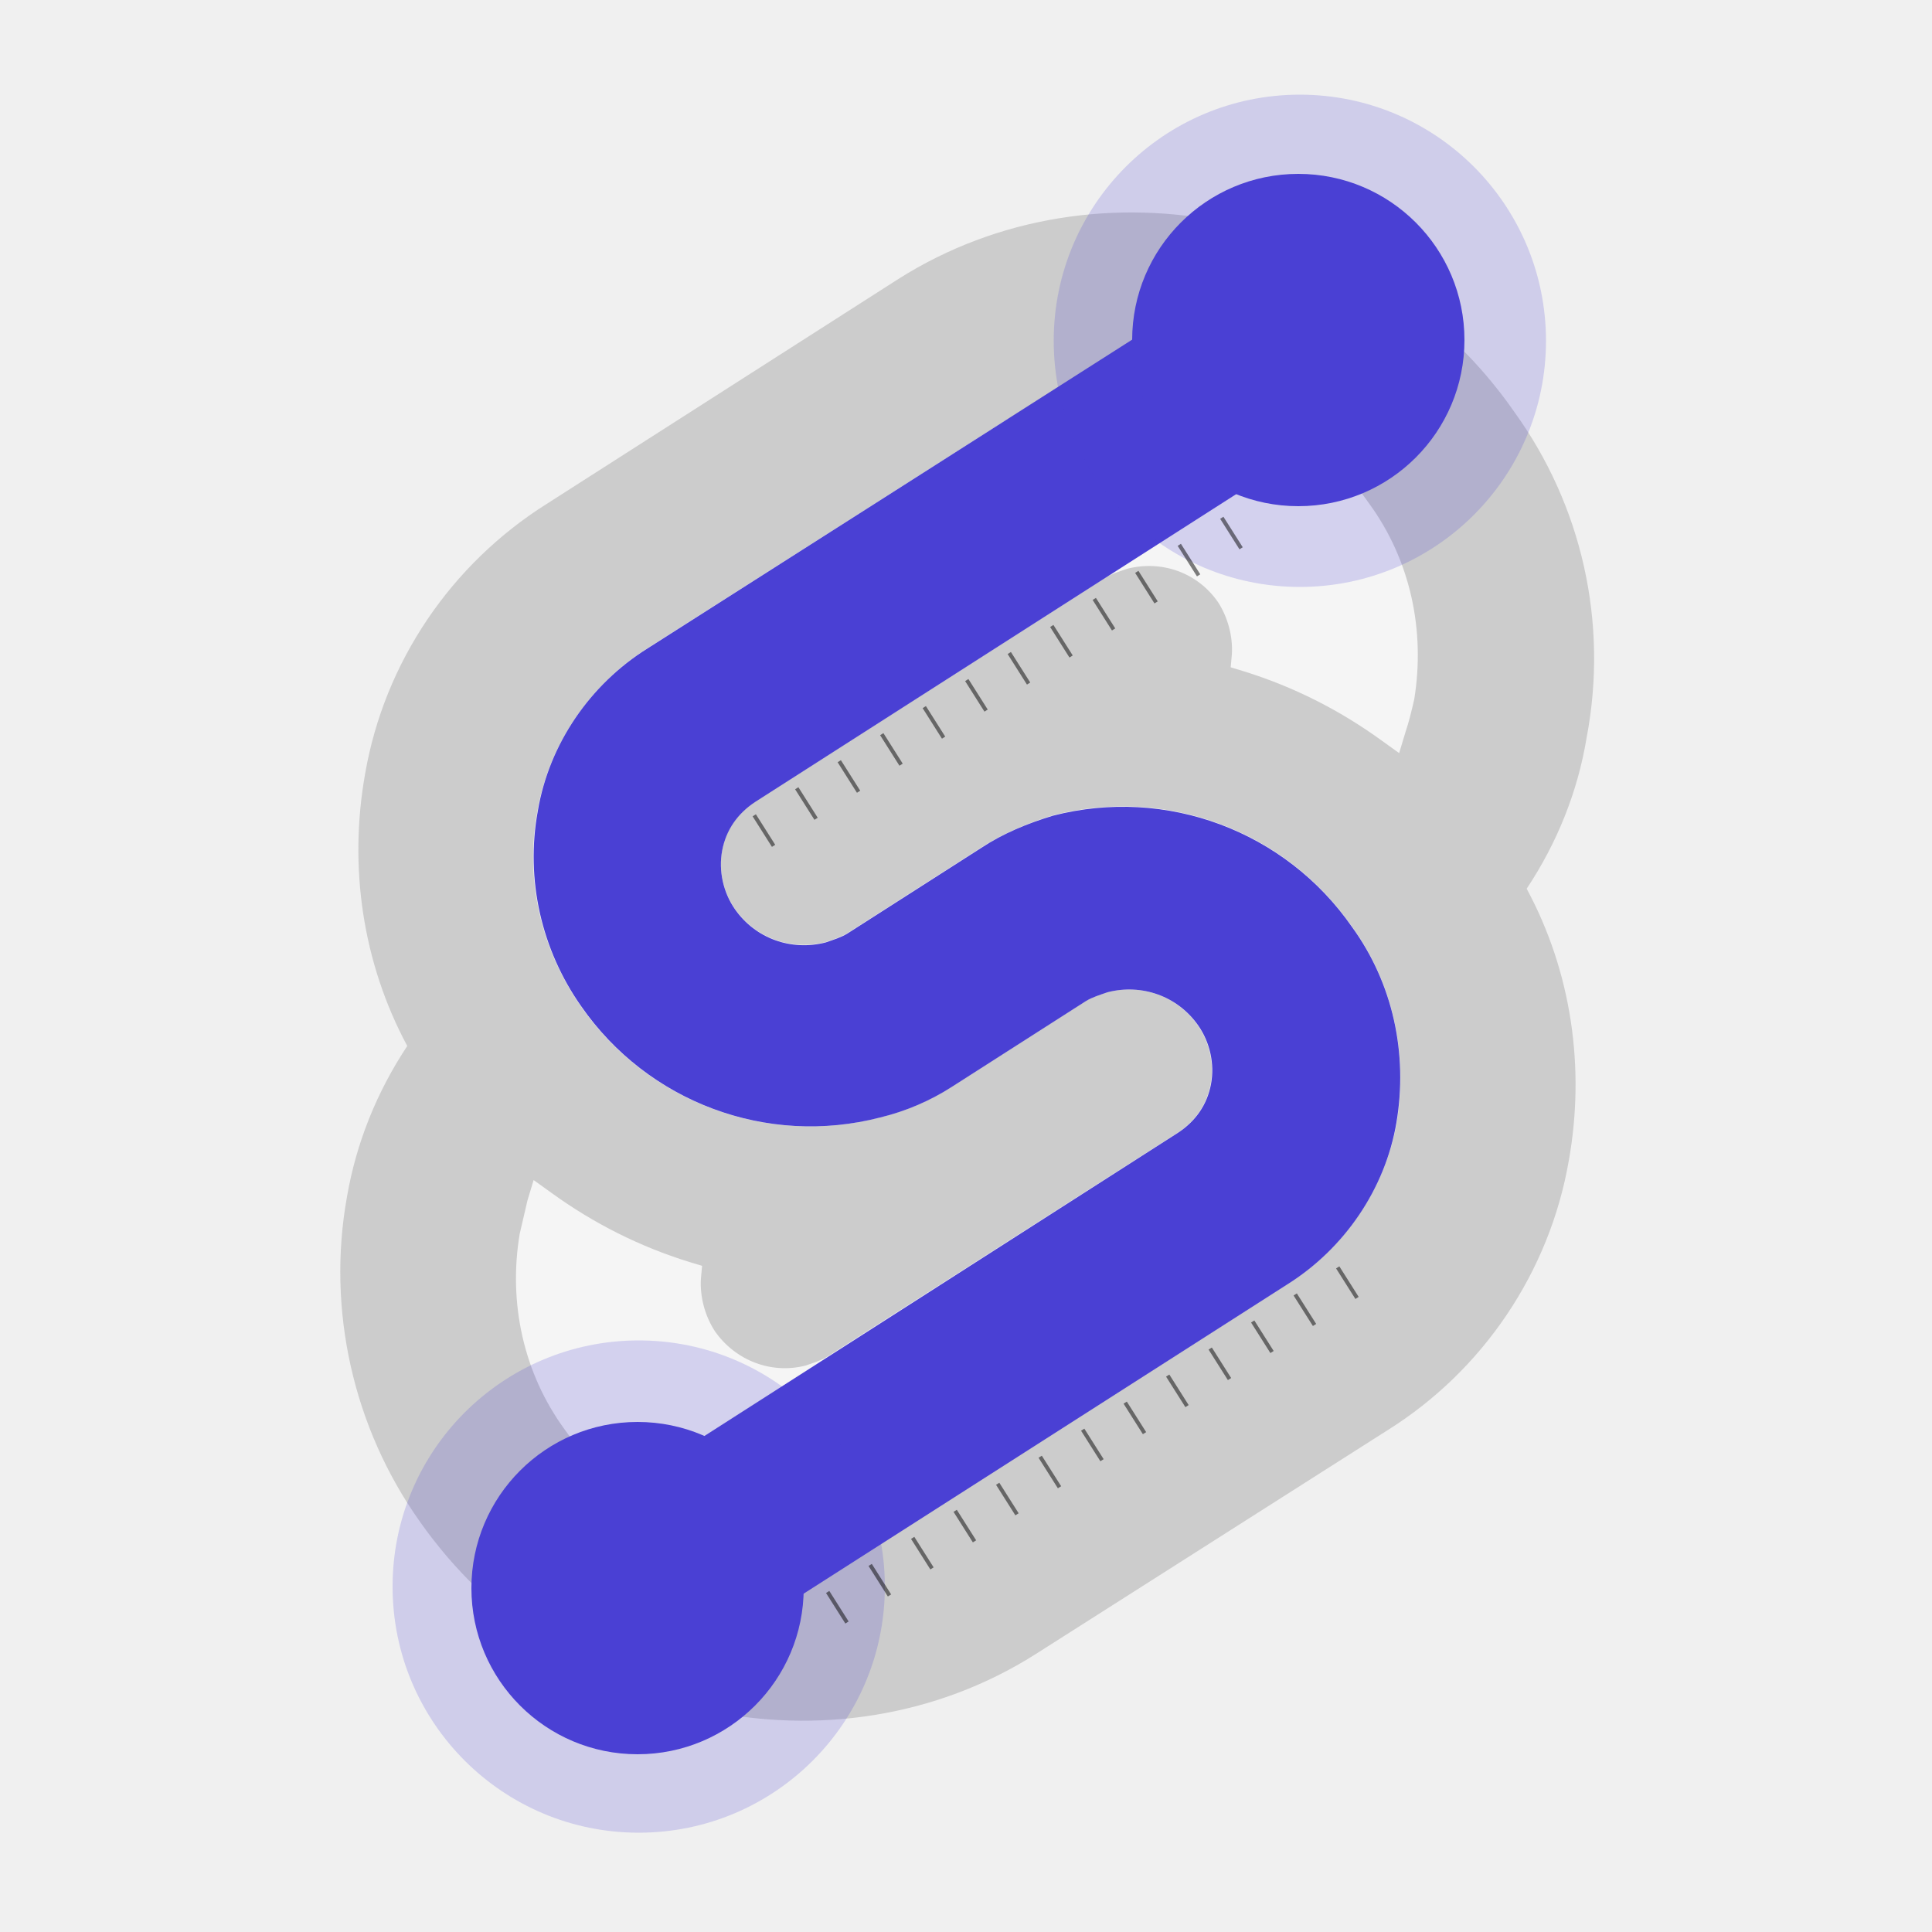
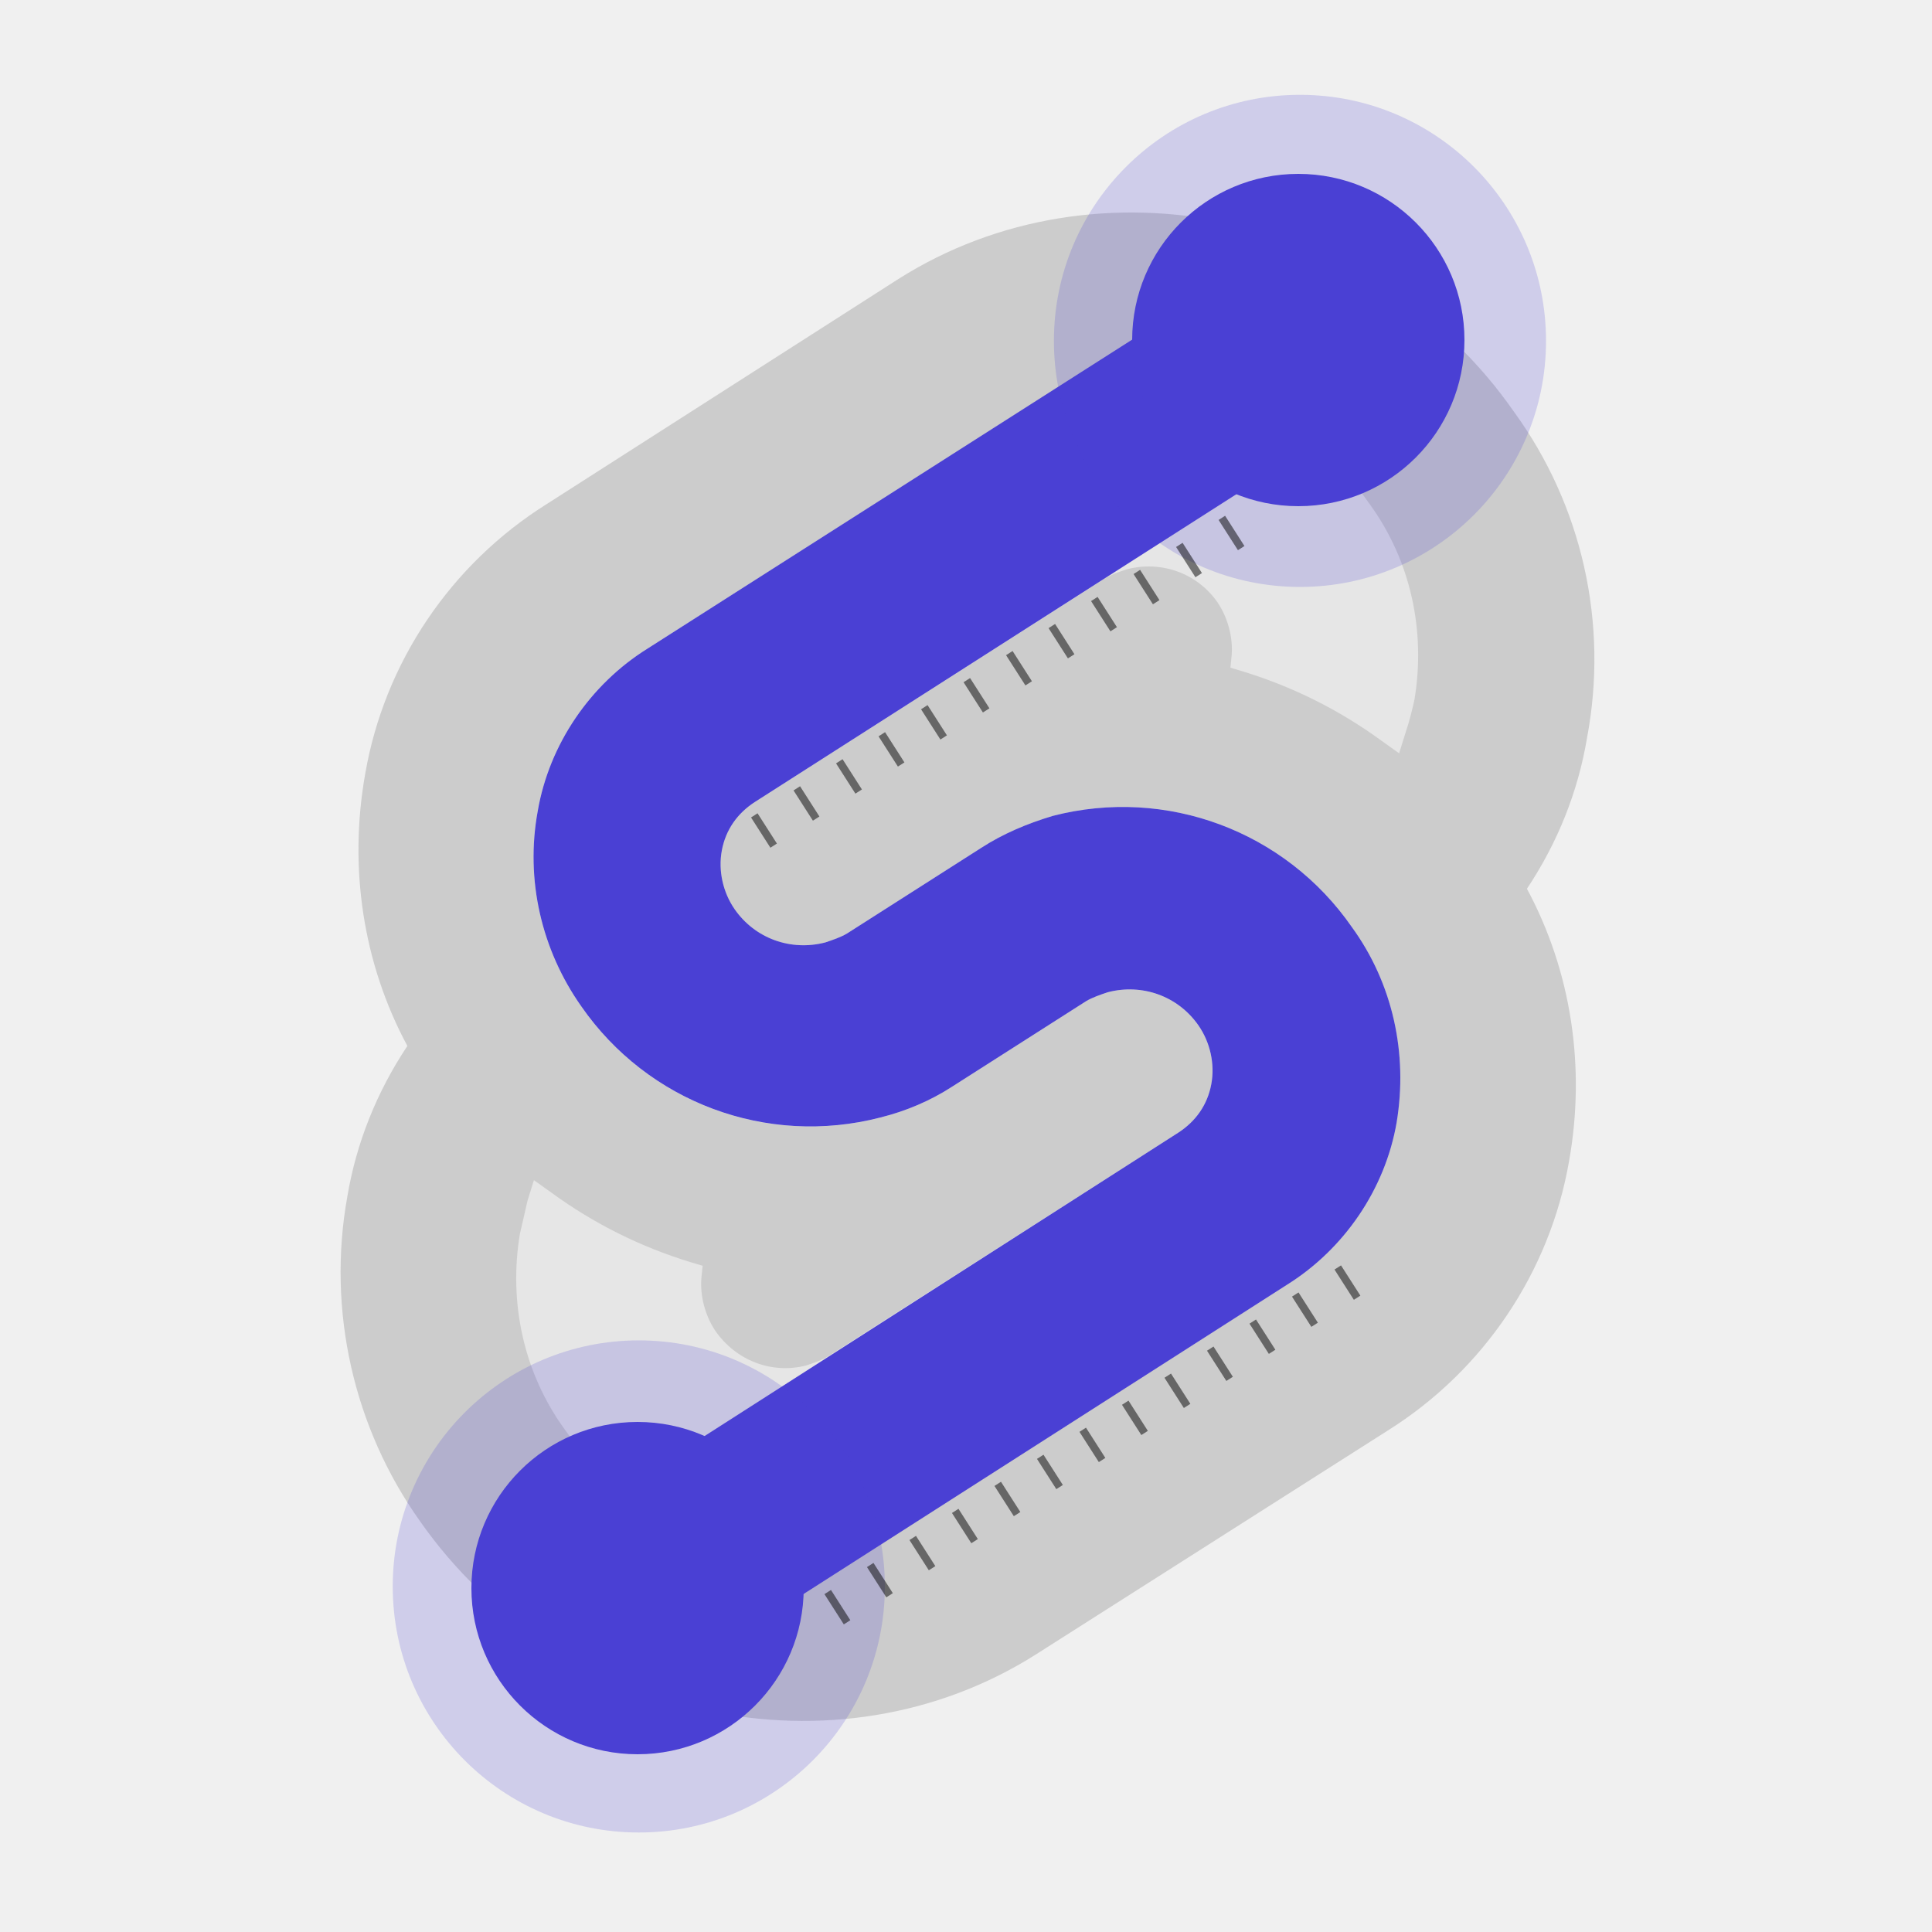
- <svg xmlns="http://www.w3.org/2000/svg" version="1.1" id="Layer_1" x="0px" y="0px" viewBox="0 0 500 500" style="enable-background:new 0 0 500 500;" xml:space="preserve">
-   <style type="text/css">
- 	.st0{fill:#CCCCCC;}
- 	.st1{opacity:0.8;fill:#FFFFFF;enable-background:new    ;}
- 	.st2{fill:#4A40D4;}
- 	.st3{opacity:0.2;fill:#4A40D4;enable-background:new    ;}
- 	.st4{opacity:0.5;fill:none;stroke:#000000;stroke-miterlimit:10;enable-background:new    ;}
- </style>
-   <g id="Layer_1_00000163045533898166267070000005727236854930398640_">
-     <path id="s" class="st0" d="M391.9,106.6c-36-51.9-107.8-67.1-159.4-34.4l-91,58.2c-24.8,15.6-42,41-47,69.8   c-4.3,24.1-0.7,48.9,10.9,70.5c-7.9,11.9-13.2,25.1-15.6,39c-5.3,29.4,1.7,59.9,18.8,84c36.4,51.9,107.8,67.1,159.4,34.4l91-57.9   c24.8-15.5,42-41,47-69.8c4.3-24.1,0.7-48.9-10.9-70.4c7.9-11.9,13.2-25.1,15.5-39C416.3,161.2,409.4,130.8,391.9,106.6" />
-     <path class="st1" d="M223.5,398.7c-29.4,7.6-60.2-4-77.4-28.8c-10.6-14.5-14.6-32.7-11.6-50.6c0.7-3,1.3-5.6,2-8.6l1.6-5.3l4.6,3.3   c10.9,7.9,22.8,13.9,35.7,17.9l3.3,1l-0.3,3.3c-0.3,4.6,1,9.6,3.6,13.6c5.3,7.6,14.6,11.2,23.5,8.9c2-0.7,4-1.3,5.6-2.3l90.6-57.9   c4.6-3,7.6-7.3,8.6-12.6c1-5.3-0.3-10.9-3.3-15.2c-5.3-7.6-14.5-10.9-23.5-8.6c-2,0.7-4,1.3-5.6,2.3l-34.7,22.2   c-5.6,3.6-11.9,6.3-18.5,7.9c-29.4,7.6-60.2-4-77.4-28.8c-10.2-14.6-14.6-32.7-11.2-50.6c3-17.2,13.6-32.7,28.4-42l91-57.9   c5.6-3.6,11.9-6.3,18.5-8.3c29.4-7.6,60.2,4,77.4,28.8c10.6,14.6,14.5,32.7,11.6,50.6c-0.7,3-1.3,5.6-2.3,8.6l-1.6,5.3l-4.6-3.3   c-10.9-7.9-22.8-13.9-35.7-17.9l-3.3-1l0.3-3.3c0.3-4.6-1-9.6-3.6-13.6c-5.3-7.6-14.5-10.9-23.5-8.6c-2,0.7-4,1.3-5.6,2.3   l-90.6,57.9c-4.6,3-7.6,7.3-8.6,12.6s0.3,10.9,3.3,15.2c5.3,7.6,14.6,10.9,23.5,8.6c2-0.7,4-1.3,5.6-2.3l34.7-22.2   c5.6-3.6,11.9-6.3,18.5-8.3c29.4-7.6,60.2,4,77.4,28.8c10.6,14.6,14.5,32.7,11.6,50.6c-3,17.2-13.6,32.7-28.4,42l-91,57.9   C236.4,394.1,230.1,396.7,223.5,398.7" />
-     <path id="range" class="st2" d="M349.9,239.9c-17.2-24.8-48-36.4-77.4-28.8c-6.6,2-12.9,4.6-18.5,8.3l-34.7,22.2   c-1.6,1-3.6,1.6-5.6,2.3c-8.9,2.3-18.2-1-23.5-8.6c-3-4.3-4.3-9.9-3.3-15.2c1-5.3,4-9.6,8.6-12.6L336,117.6   c1.2-0.7-18.8-25.9-27-39.9c-0.1,0.1-141.4,90.1-141.4,90.1c-14.9,9.3-25.5,24.8-28.4,42c-3.3,17.9,1,36.1,11.2,50.6   c17.2,24.8,48,36.4,77.4,28.8c6.6-1.6,12.9-4.3,18.5-7.9l34.7-22.2c1.6-1,3.6-1.6,5.6-2.3c8.9-2.3,18.2,1,23.5,8.6   c3,4.3,4.3,9.9,3.3,15.2c-1,5.3-4,9.6-8.6,12.6l-140.1,89.7c13.2,10.2,25.6,21.7,37.4,33.3L333,332.5c14.9-9.3,25.5-24.8,28.4-42   C364.4,272.7,360.5,254.5,349.9,239.9z" />
-     <circle id="handle1" class="st2" cx="336" cy="88" r="43" />
-     <circle id="handle1focus" class="st3" cx="336.4" cy="88.2" r="63.7" />
-     <circle id="handle2" class="st2" cx="165" cy="411" r="43" />
-     <circle id="handle2focus" class="st3" cx="165.3" cy="410.6" r="63.7" />
+ <svg xmlns="http://www.w3.org/2000/svg" class="logo" viewBox="0 0 500 500" fill="none">
+   <style>
+     #range,
+     #handle1,
+     #handle1focus, 
+     #handle2,
+     #handle2focus {
+       fill: #4A40D4;
+     }
+     #s {
+       fill: #ccc;
+     }
+     #pips line {
+       fill: none;
+       stroke: #000;
+       stroke-opacity: 0.5;
+       stroke-width: 2;
+       stroke-miterlimit: 10;
+     }
+   </style>
+   <g id="logo">
+     <path id="s" fill="#B5B5B5" d="M391.87,106.64c-36.05-51.93-107.82-67.14-159.42-34.4l-90.96,58.21c-24.81,15.55-42,41.01-46.97,69.79     c-4.3,24.14-0.66,48.95,10.91,70.45c-7.94,11.91-13.23,25.14-15.55,39.03c-5.29,29.44,1.65,59.87,18.85,84.01     c36.38,51.93,107.82,67.14,159.42,34.4l90.96-57.88c24.81-15.55,42-41.01,46.97-69.79c4.3-24.14,0.66-48.95-10.91-70.45     c7.94-11.91,13.23-25.14,15.55-39.03C416.34,161.21,409.4,130.79,391.87,106.64" />
+     <path opacity="0.5" fill="#FFFFFF" d="M223.52,398.69c-29.44,7.61-60.2-3.97-77.39-28.78c-10.58-14.55-14.55-32.74-11.58-50.6     c0.66-2.98,1.32-5.62,1.98-8.6l1.65-5.29l4.63,3.31c10.91,7.94,22.82,13.89,35.72,17.86l3.31,0.99l-0.33,3.31     c-0.33,4.63,0.99,9.59,3.64,13.56c5.29,7.61,14.55,11.25,23.48,8.93c1.98-0.66,3.97-1.32,5.62-2.32l90.62-57.88     c4.63-2.98,7.61-7.28,8.6-12.57c0.99-5.29-0.33-10.91-3.31-15.21c-5.29-7.61-14.55-10.91-23.48-8.6c-1.98,0.66-3.97,1.32-5.62,2.32     l-34.73,22.16c-5.62,3.64-11.91,6.28-18.52,7.94c-29.44,7.61-60.2-3.97-77.39-28.78c-10.25-14.55-14.55-32.74-11.25-50.6     c2.98-17.2,13.56-32.74,28.44-42l90.96-57.88c5.62-3.64,11.91-6.28,18.52-8.27c29.44-7.61,60.2,3.97,77.39,28.78     c10.58,14.55,14.55,32.74,11.58,50.6c-0.66,2.98-1.32,5.62-2.32,8.6l-1.65,5.29l-4.63-3.31c-10.91-7.94-22.82-13.89-35.72-17.86     l-3.31-0.99l0.33-3.31c0.33-4.63-0.99-9.59-3.64-13.56c-5.29-7.61-14.55-10.91-23.48-8.6c-1.98,0.66-3.97,1.32-5.62,2.32     l-90.62,57.88c-4.63,2.98-7.61,7.28-8.6,12.57c-0.99,5.29,0.33,10.91,3.31,15.21c5.29,7.61,14.55,10.91,23.48,8.6     c1.98-0.66,3.97-1.32,5.62-2.32l34.73-22.16c5.62-3.64,11.91-6.28,18.52-8.27c29.44-7.61,60.2,3.97,77.39,28.78     c10.58,14.55,14.55,32.74,11.58,50.6c-2.98,17.2-13.56,32.74-28.44,42l-90.96,57.88C236.42,394.06,230.13,396.71,223.52,398.69" />
+     <path id="range" fill="#4A40D4" d="M349.86,239.93c-17.2-24.81-47.96-36.38-77.39-28.78c-6.61,1.98-12.9,4.63-18.52,8.27l-34.73,22.16     c-1.65,0.99-3.64,1.65-5.62,2.32c-8.93,2.32-18.19-0.99-23.48-8.6c-2.98-4.3-4.3-9.92-3.31-15.21c0.99-5.29,3.97-9.59,8.6-12.57     l140.62-89.88c1.17-0.7-18.82-25.9-27.04-39.94c-0.14,0.09-141.37,90.13-141.37,90.13c-14.88,9.26-25.47,24.81-28.44,42     c-3.31,17.86,0.99,36.05,11.25,50.6c17.2,24.81,47.96,36.38,77.39,28.78c6.61-1.65,12.9-4.3,18.52-7.94l34.73-22.16     c1.65-0.99,3.64-1.65,5.62-2.32c8.93-2.32,18.19,0.99,23.48,8.6c2.98,4.3,4.3,9.92,3.31,15.21c-0.99,5.29-3.97,9.59-8.6,12.57     l-140.11,89.73c13.16,10.22,25.64,21.7,37.42,33.32L333,332.54c14.88-9.26,25.47-24.81,28.44-42     C364.42,272.68,360.45,254.49,349.86,239.93z" />
+     <circle id="handle1" fill="#4A40D4" cx="336" cy="88" r="43" />
+     <circle id="handle1focus" opacity="0.2" fill="#4A40D4" cx="336.43" cy="88.22" r="63.68" />
+     <circle id="handle2" fill="#4A40D4" cx="165" cy="411" r="43" />
+     <circle id="handle2focus" opacity="0.2" fill="#4A40D4" cx="165.32" cy="410.57" r="63.68" />
  </g>
-   <g id="Layer_2_00000164490194546159642320000004417803286178466203_">
-     <line class="st4" x1="261.2" y1="169" x2="266.2" y2="176.9" />
-     <line class="st4" x1="250.2" y1="176" x2="255.2" y2="183.9" />
-     <line class="st4" x1="239.2" y1="183" x2="244.2" y2="190.9" />
-     <line class="st4" x1="228.2" y1="190" x2="233.2" y2="197.9" />
-     <line class="st4" x1="217.2" y1="197" x2="222.2" y2="204.9" />
-     <line class="st4" x1="206.2" y1="204" x2="211.2" y2="211.9" />
-     <line class="st4" x1="195.2" y1="211" x2="200.2" y2="218.9" />
-     <line class="st4" x1="316.2" y1="134" x2="321.2" y2="141.9" />
-     <line class="st4" x1="305.2" y1="141" x2="310.2" y2="148.9" />
-     <line class="st4" x1="294.2" y1="148" x2="299.2" y2="155.9" />
-     <line class="st4" x1="283.2" y1="155" x2="288.2" y2="162.9" />
-     <line class="st4" x1="272.2" y1="162" x2="277.2" y2="169.9" />
-     <line class="st4" x1="280.2" y1="370" x2="285.2" y2="377.9" />
-     <line class="st4" x1="269.2" y1="377" x2="274.2" y2="384.9" />
-     <line class="st4" x1="258.2" y1="384" x2="263.2" y2="391.9" />
-     <line class="st4" x1="247.2" y1="391" x2="252.2" y2="398.9" />
-     <line class="st4" x1="236.2" y1="398" x2="241.2" y2="405.9" />
-     <line class="st4" x1="225.2" y1="405" x2="230.2" y2="412.9" />
-     <line class="st4" x1="214.2" y1="412" x2="219.2" y2="419.9" />
-     <line class="st4" x1="346.2" y1="328" x2="351.2" y2="335.9" />
-     <line class="st4" x1="335.2" y1="335" x2="340.2" y2="342.9" />
-     <line class="st4" x1="324.2" y1="342" x2="329.2" y2="349.9" />
-     <line class="st4" x1="313.2" y1="349" x2="318.2" y2="356.9" />
-     <line class="st4" x1="302.2" y1="356" x2="307.2" y2="363.9" />
-     <line class="st4" x1="291.2" y1="363" x2="296.2" y2="370.9" />
+   <g id="pips">
+     <line x1="261.21" y1="169.02" x2="266.22" y2="176.85" />
+     <line x1="250.21" y1="176.02" x2="255.22" y2="183.85" />
+     <line x1="239.21" y1="183.02" x2="244.22" y2="190.85" />
+     <line x1="228.21" y1="190.02" x2="233.22" y2="197.85" />
+     <line x1="217.21" y1="197.02" x2="222.22" y2="204.85" />
+     <line x1="206.21" y1="204.02" x2="211.22" y2="211.85" />
+     <line x1="195.21" y1="211.02" x2="200.22" y2="218.85" />
+     <line x1="316.21" y1="134.02" x2="321.22" y2="141.85" />
+     <line x1="305.21" y1="141.02" x2="310.22" y2="148.85" />
+     <line x1="294.21" y1="148.02" x2="299.22" y2="155.85" />
+     <line x1="283.21" y1="155.02" x2="288.22" y2="162.85" />
+     <line x1="272.21" y1="162.02" x2="277.22" y2="169.85" />
+     <line x1="280.21" y1="370.02" x2="285.22" y2="377.85" />
+     <line x1="269.21" y1="377.02" x2="274.22" y2="384.85" />
+     <line x1="258.21" y1="384.02" x2="263.22" y2="391.85" />
+     <line x1="247.21" y1="391.02" x2="252.22" y2="398.85" />
+     <line x1="236.21" y1="398.02" x2="241.22" y2="405.85" />
+     <line x1="225.21" y1="405.02" x2="230.22" y2="412.85" />
+     <line x1="214.21" y1="412.02" x2="219.22" y2="419.85" />
+     <line x1="346.21" y1="328.02" x2="351.22" y2="335.85" />
+     <line x1="335.21" y1="335.02" x2="340.22" y2="342.85" />
+     <line x1="324.21" y1="342.02" x2="329.22" y2="349.85" />
+     <line x1="313.21" y1="349.02" x2="318.22" y2="356.85" />
+     <line x1="302.21" y1="356.02" x2="307.22" y2="363.85" />
+     <line x1="291.21" y1="363.02" x2="296.22" y2="370.85" />
  </g>
</svg>
